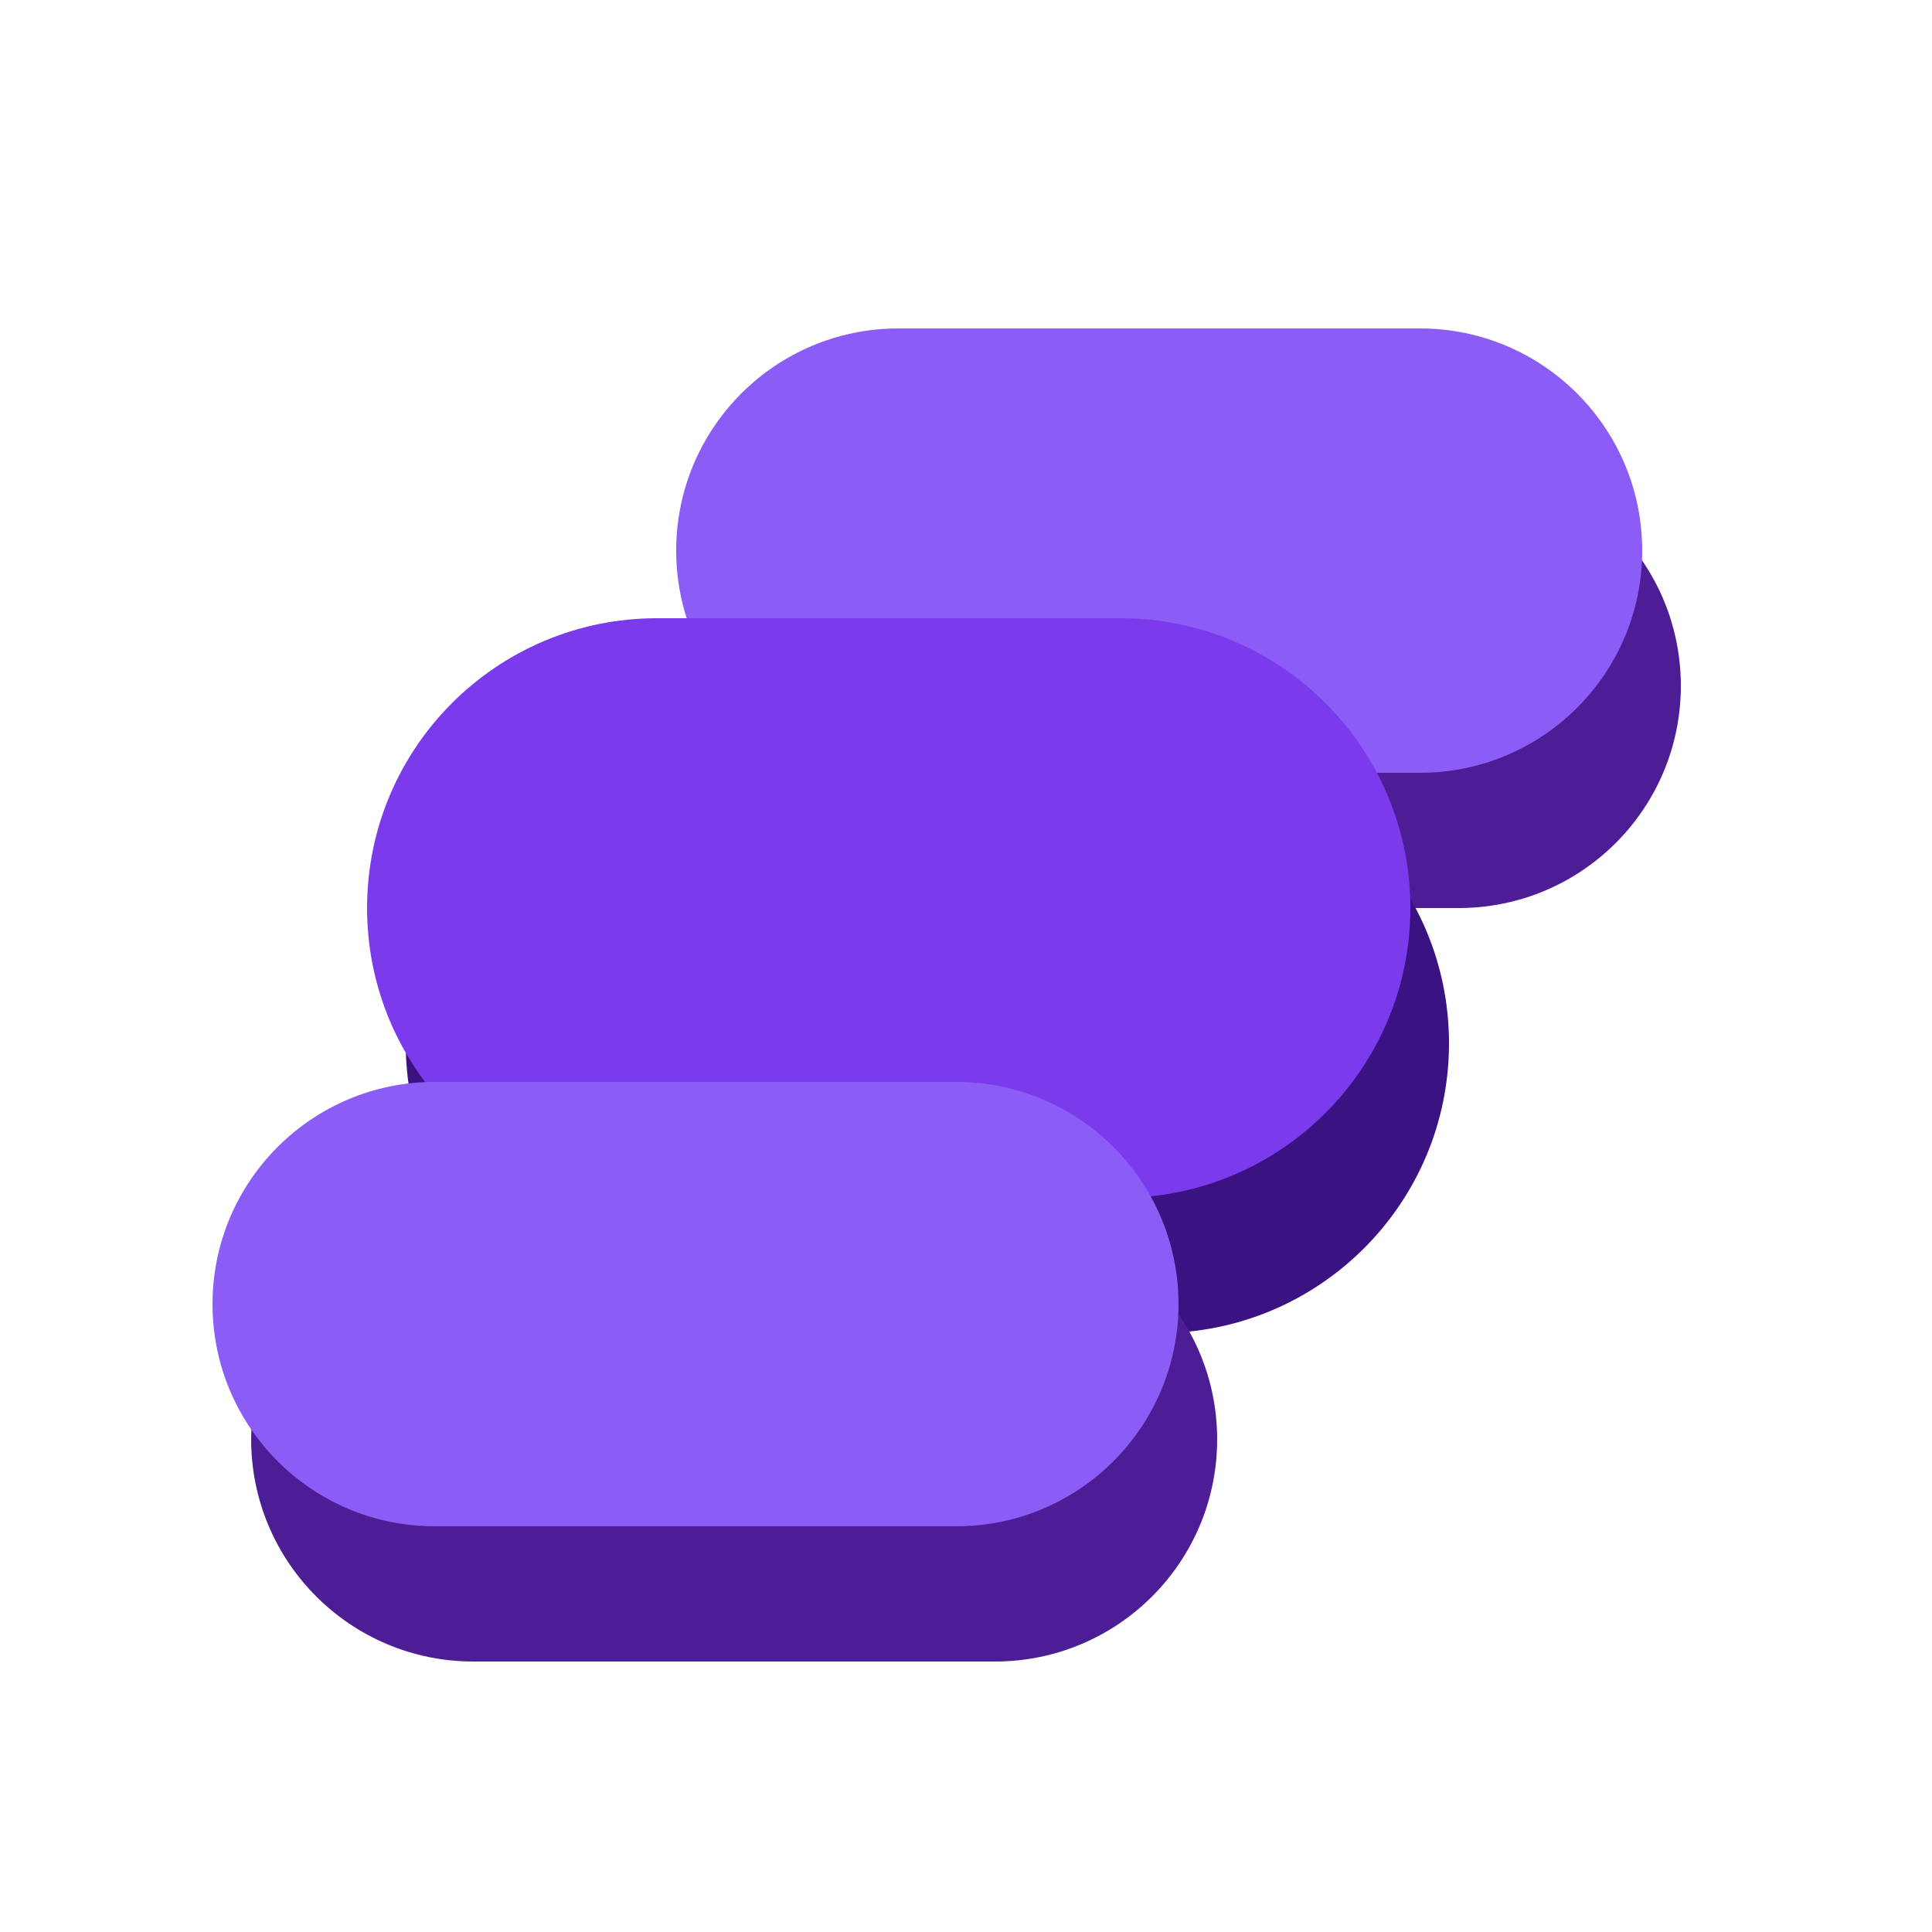
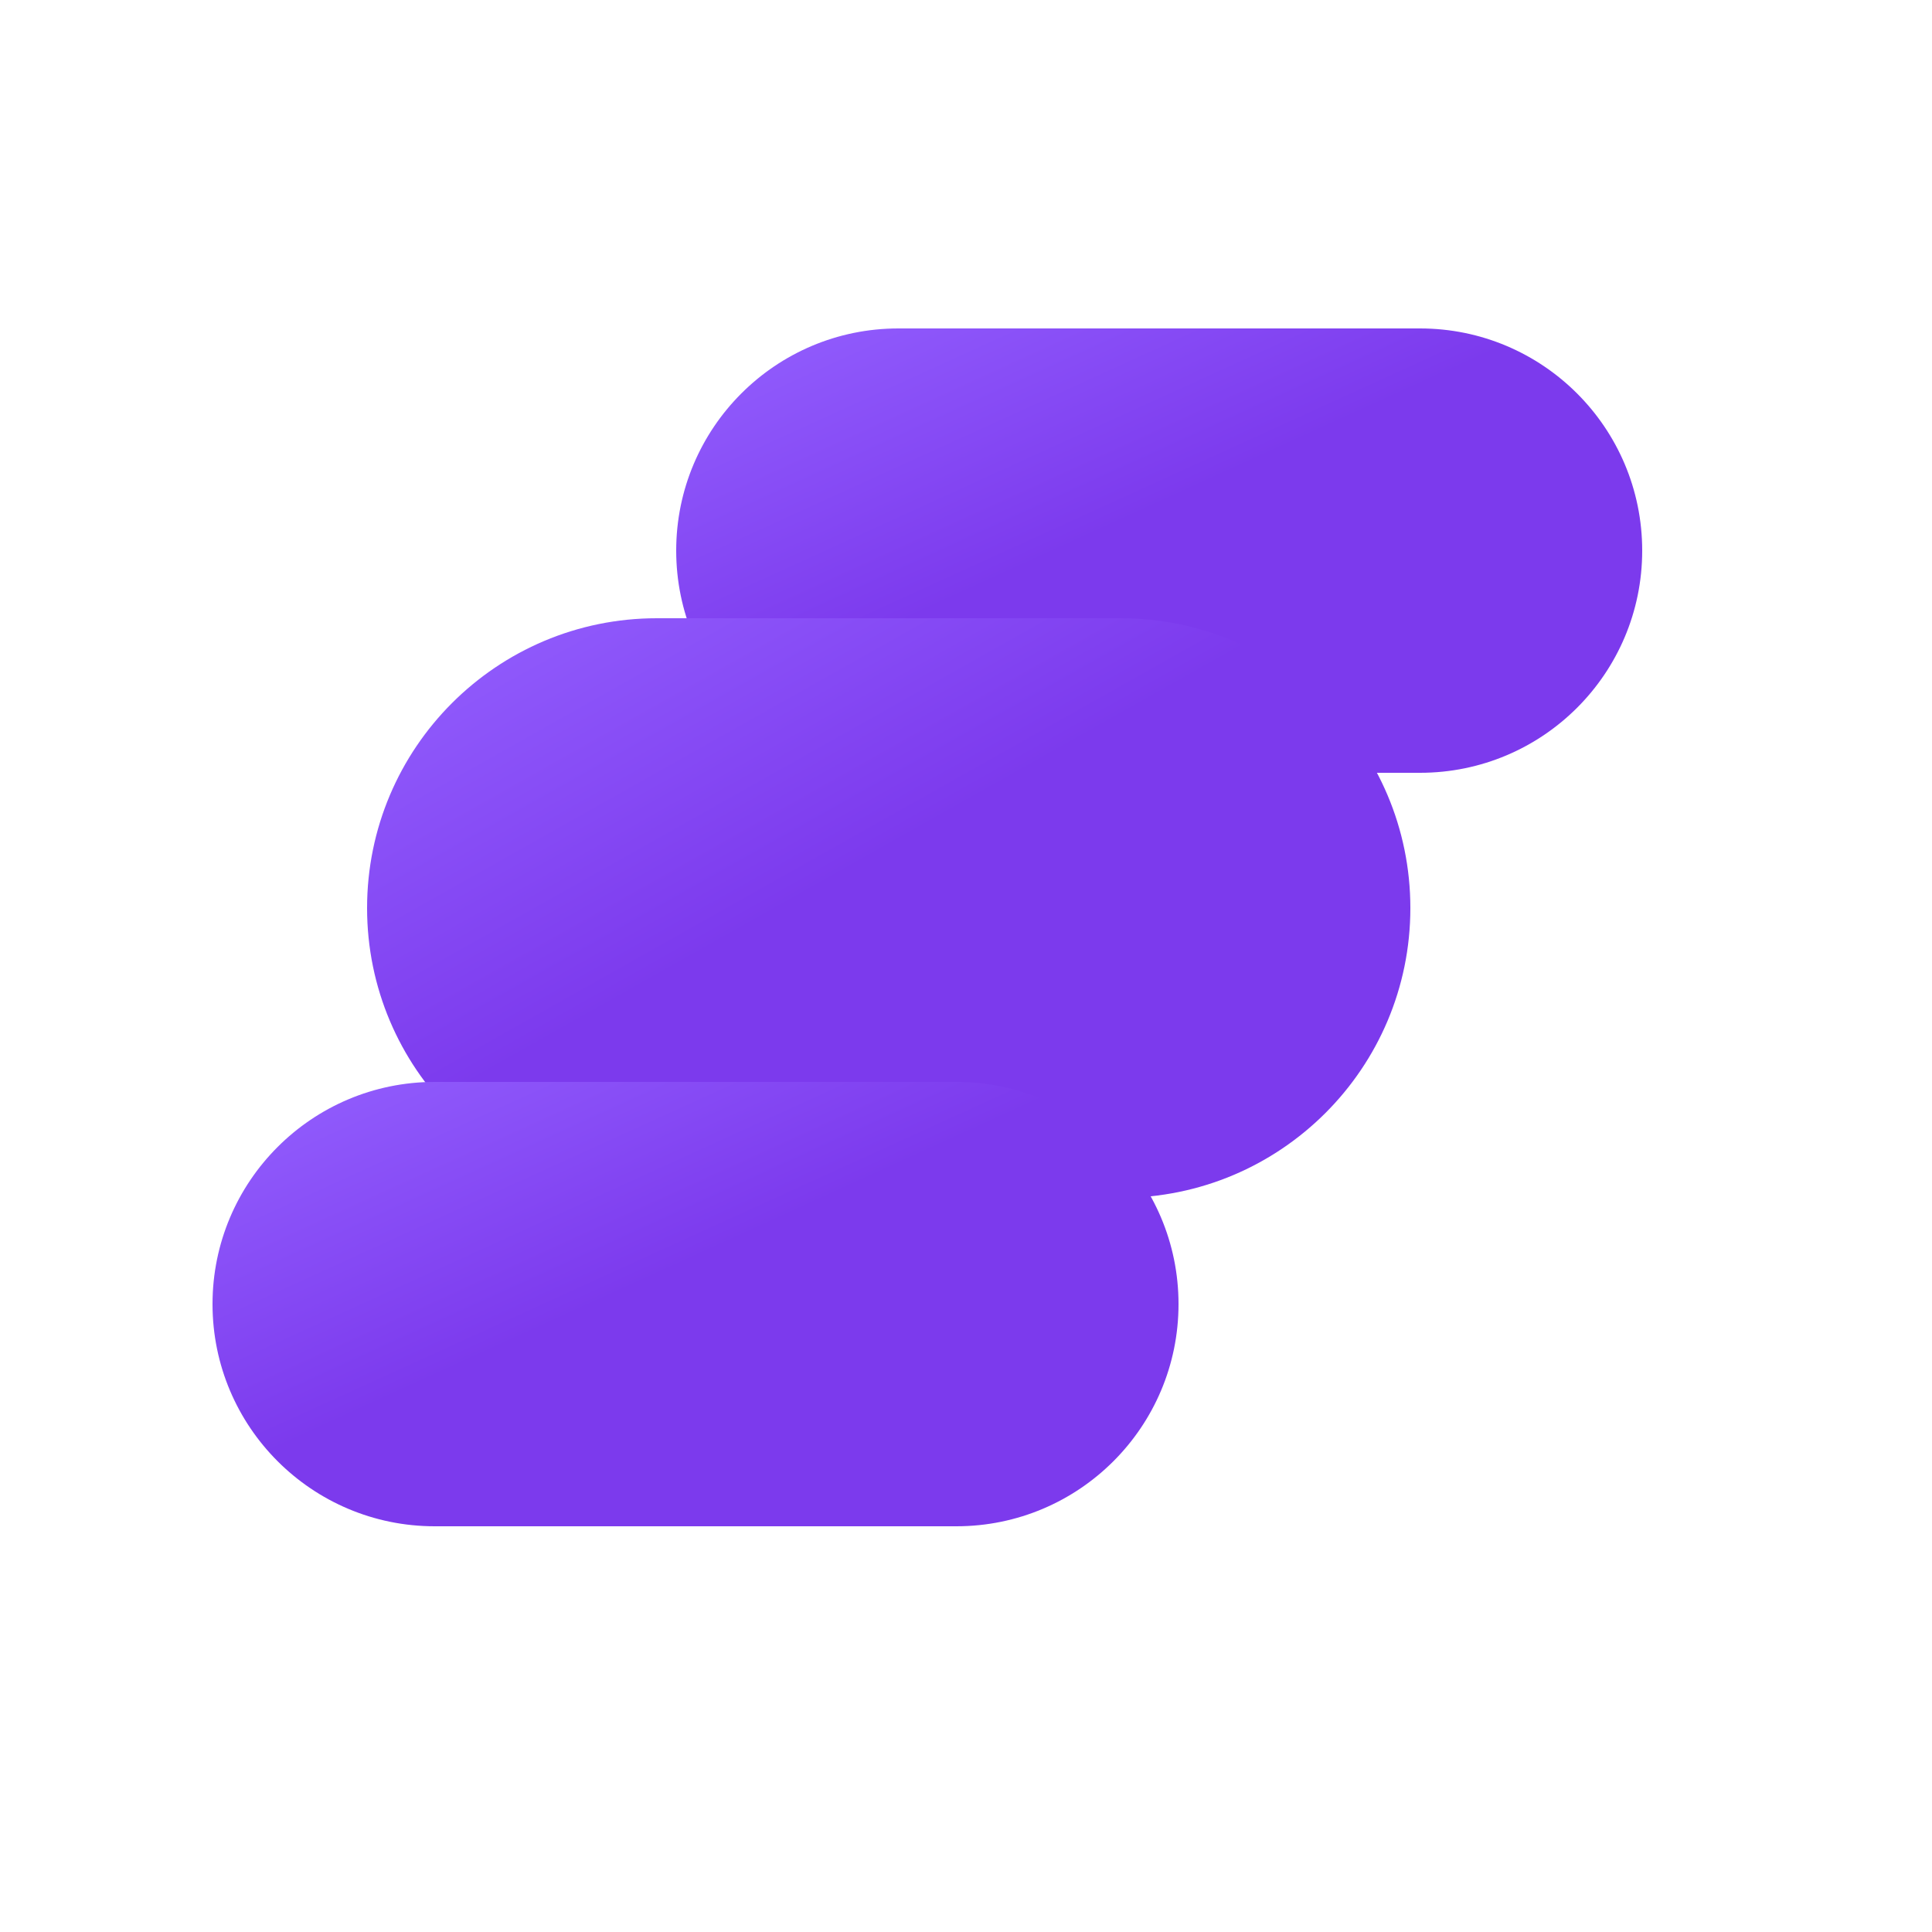
<svg xmlns="http://www.w3.org/2000/svg" viewBox="0 0 100 100" fill="none">
-   <rect x="37" y="24" width="50" height="23" rx="11.5" fill="#4C1D95" />
-   <rect x="21" y="39" width="54" height="30" rx="15" fill="#3B1282" />
-   <rect x="13" y="63" width="50" height="23" rx="11.5" fill="#4C1D95" />
-   <rect x="35" y="17" width="50" height="23" rx="11.5" fill="#8B5CF6" />
-   <rect x="19" y="32" width="54" height="30" rx="15" fill="#7C3AED" />
-   <rect x="11" y="56" width="50" height="23" rx="11.5" fill="#8B5CF6" />
+   <defs>
+     <linearGradient id="pillGrad" x1="0" y1="0" x2="1" y2="1">
+       <stop offset="0%" stop-color="#9461FF" />
+       <stop offset="45%" stop-color="#7C3AED" />
+       <stop offset="100%" stop-color="#7C3AED" />
+     </linearGradient>
+   </defs>
+   <rect x="35" y="17" width="50" height="23" rx="11.5" fill="url(#pillGrad)" />
+   <rect x="19" y="32" width="54" height="30" rx="15" fill="url(#pillGrad)" />
+   <rect x="11" y="56" width="50" height="23" rx="11.5" fill="url(#pillGrad)" />
</svg>
